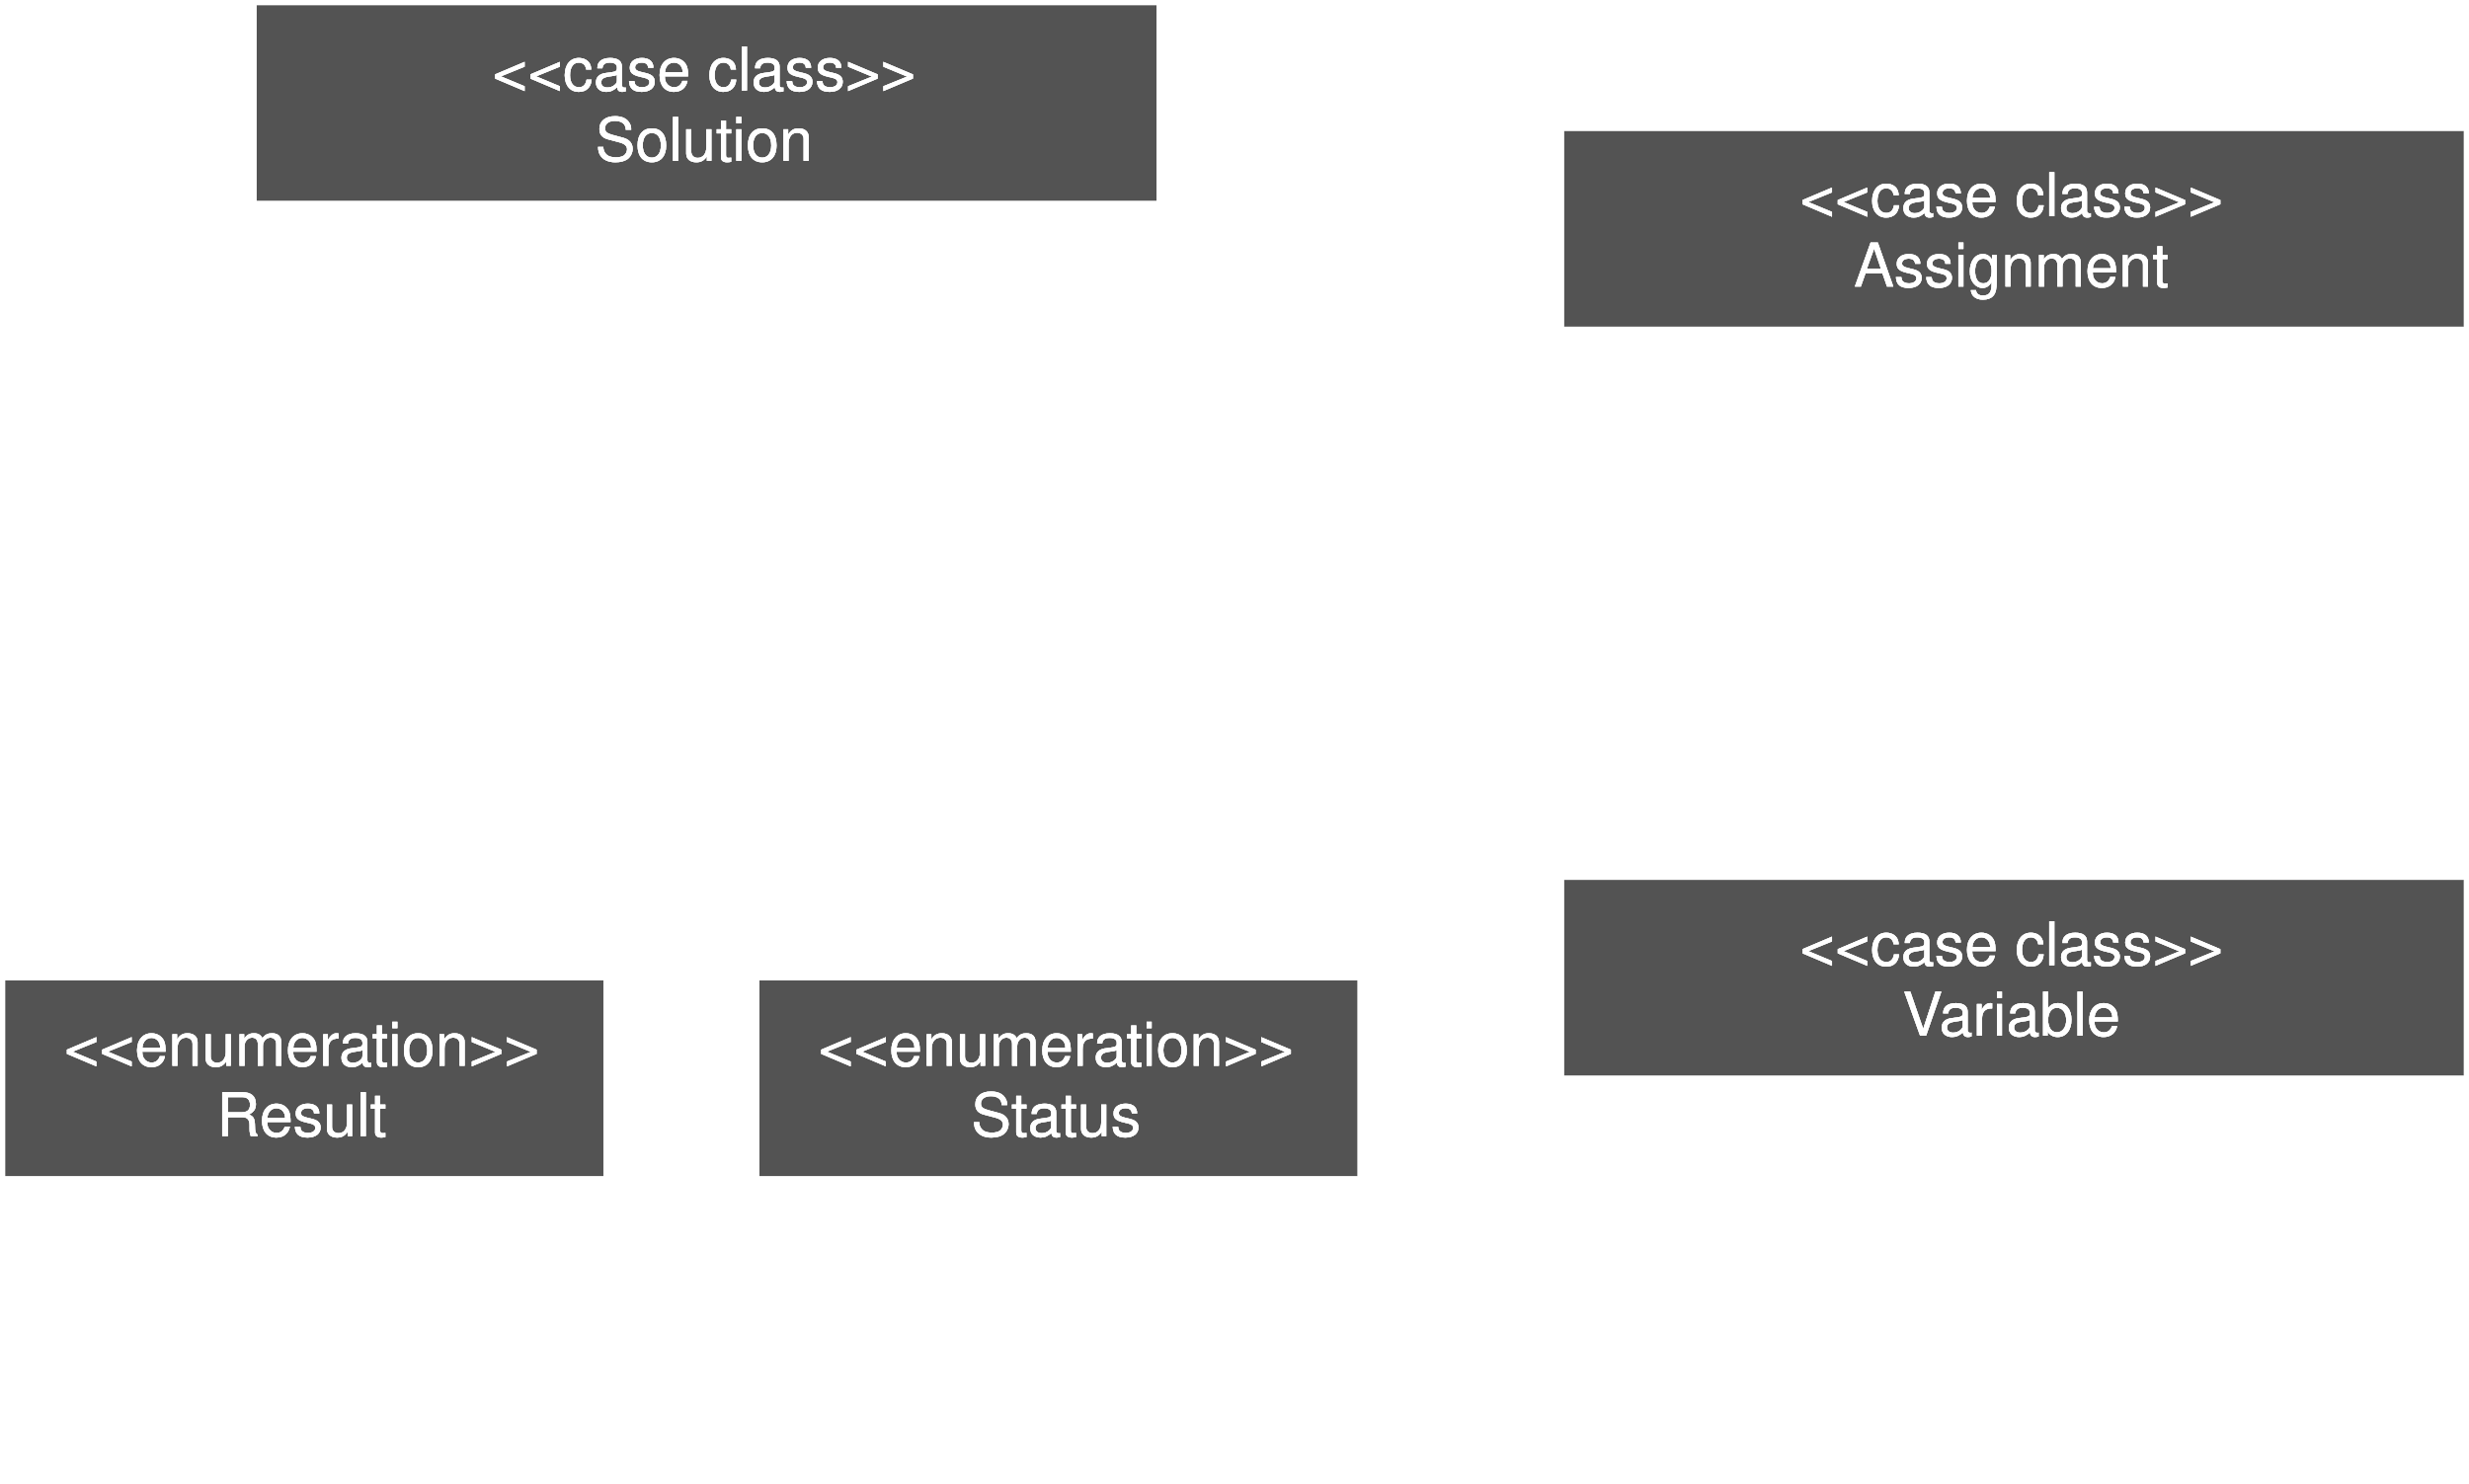
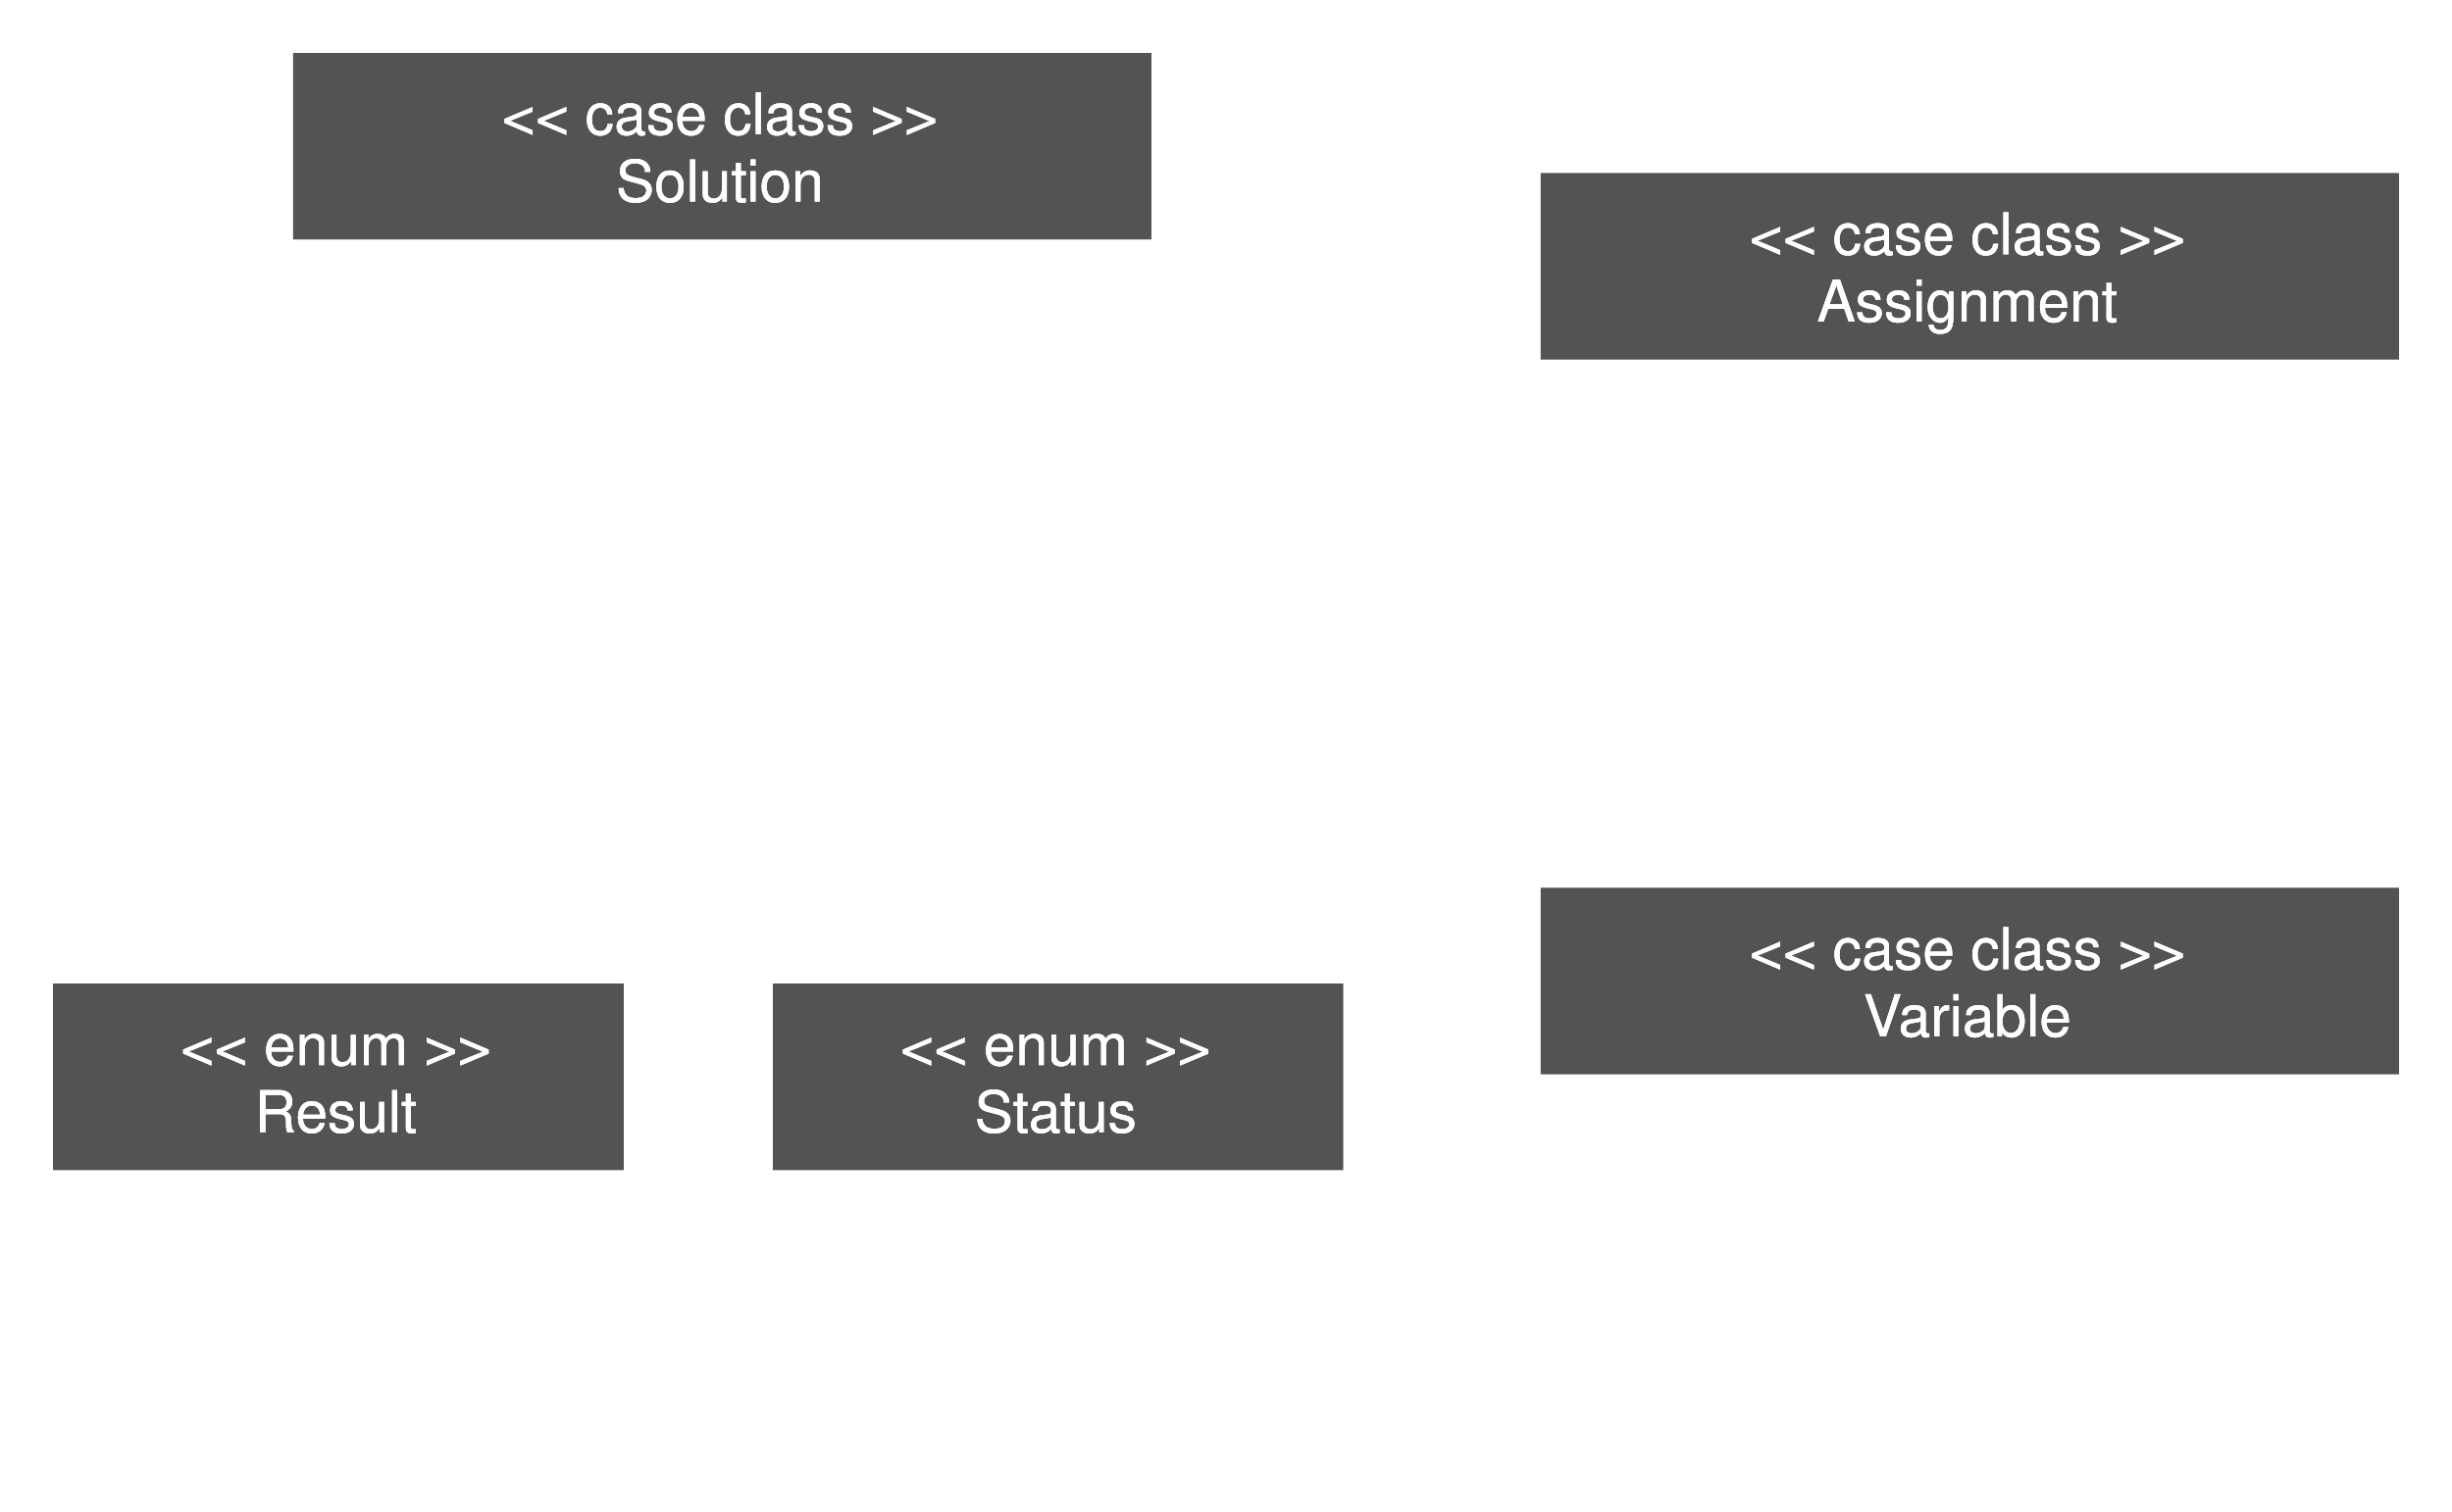
- <svg xmlns="http://www.w3.org/2000/svg" version="1.1" width="491px" height="295px" viewBox="-0.5 -0.5 491 295" class="ge-export-svg-dark" content="&lt;mxfile host=&quot;app.diagrams.net&quot; modified=&quot;2023-09-24T15:00:08.716Z&quot; agent=&quot;Mozilla/5.0 (X11; Ubuntu; Linux x86_64; rv:109.0) Gecko/20100101 Firefox/117.0&quot; version=&quot;21.8.0&quot; etag=&quot;xKQnTpMTJYp5jx-76G3J&quot; type=&quot;google&quot;&gt;&lt;diagram name=&quot;Page-1&quot; id=&quot;_1LPkG4nVc8YY_PlvwCY&quot;&gt;7ZvZcuI4FIafhsukLDlmuWRJT08VPUOFzHapYAU0LVuULBLop58jW/JO4i4MWcYJVVhHq8/5ZX0S0HOnwf4XSbabb8KnvIcdf99zZz2MsTdE8KYth8RyNXISw1oyPzGhzLBkP6gx2mI75tOoUFAJwRXbFo0rEYZ0pQo2IqV4LhZ7FLzY65asacWwXBFetf7FfLUxVtQfZRlfKVtvTNdDPEgyAmILmzuJNsQXzzmTe9tzp1IIlVwF+ynl2nnWL0m9L0dy04FJGqomFXBS4Ynwnbm3Hu5zqDqx7ysSUe1KTqIIbGuTZ9972N2P4XIp+E4xEZrbUgfrq+iZBZyEkJo8ilAtTY4DacLZOoTrFQyWSjA8UakYuHlsMpTY6hFsGPfn5CB2+pYiRVbfbWqyEZL9gGYJhywEBsiWyijmximUWOqapmtJIyizsH5CqWlOImXKrATnZBuxh3jAukhA5JqFE6GUCGxDYhf61DepNJxxQknxPRUIMg74QgLGte6/Uv5E9e1azySDRlinGedTwYWMfeg+evo/bTKX48R/poU6u4kvOJbuj2oEpcqDKUtFQJU8QJG9nZ0Do9aDFfqgnxiec+ofmkKbnPCRa4zEzLh12nra4R3MUBKuOc16TKuZDl3bdr6/fk1/uF/sjnAQVkgUnegwRfmpABe5m81M8QSpnyxuZbKAZnZ6lozBfJdcl/UPflc5rXP6qI4qPdqSFQvX87jM7Caz3Jlb1CYBdR95rLIN830axipURJGHdGZtBQtV7ANvAi/w1NS59noeDGgKaZSl4aWLSxBPCOoiLNYEhVnwTPVMqEza5ho+RZG4XpFGDzc1cqiTX1kOefUVdPBC0G8qQYdHjNpFSdCXyXUX9PMHvd/wmdNG0L1K0GH1g6AFNPawjvycgae8yTi1x47udHB2HYzw5XTQr8GjUog5i9lmo4IMQcrr/ivxDyCSujkb8Huth9kVqojCrYrCrREAJw+UL0TEYiBzZzIpWxJGk9gfj3VJFG8ILy+rBaFhM7kMT1fLoCIO6sO+wSTB1RuxFiHht5m1xI9ZmbmIRaA18C9V6mAcTHZKFNUGfpCHv3Xi2sGp4R/d4DX2PGuY7U0XSepgU3umdOUr59pBnjGYyiNs0lldnchXXVDJwE0a3rPGy8bEK9oVhRhGYidXxmT2TcDua6oK624DTJWUE8Weiq2fEsdhW5ui3OLQbYs+3bZogErbIuyghs+az7QrGlVmyxORTC9HRVL601g7TmqLk4bvZpNkZ0IHSu8YlF6WS9PtVQuchFBFHJcAJYM6ek7nOOdlxrFwZSpZtEo56whWNUAehKvMM3w75rHDOR160ud8hzyfH3lcr+Eqg5zPxDyoehQckoDaM0EJ607HOK0wDno/J8GoehRsLnXUJ0JwSqqff3VhP0PYL3kWjKqHwR3bvje2fUUvTc+M24Db/geEW9w63Q6qdIvbp1tTdaE1ncOUUQVTUIk+knGZeqehwOBVcKbhLqCSJF+POMrNRz4/7qj5w1MzcnBZj4MabsGfH5urJ+vL8X2HTO0g0+CnSblOca0gU/VM+I/fukhfKNJ1cHyuSOPu4PcDwPHLeqmD4zq9tADH+G1OfjPQHbQNulbvbwO6Q+9yoGtv62TQPfKduQ50PzzoDstfFP6fcm7NN4UX47v7X8fzjoBaISD886fCZyOg6qnw9Pdvi/nt/e2si/Ylon1R3u0Og98/776il/PxLiSzn24l60b2Azj39j8=&lt;/diagram&gt;&lt;/mxfile&gt;">
+ <svg xmlns="http://www.w3.org/2000/svg" version="1.1" width="511px" height="315px" viewBox="-0.5 -0.5 511 315" class="ge-export-svg-dark" content="&lt;mxfile host=&quot;app.diagrams.net&quot; modified=&quot;2023-09-25T16:04:27.264Z&quot; agent=&quot;Mozilla/5.0 (Macintosh; Intel Mac OS X 10_15_7) AppleWebKit/537.36 (KHTML, like Gecko) Chrome/116.0.0.0 Safari/537.36&quot; version=&quot;21.8.1&quot; etag=&quot;5N8skmmnbNtgeootscrs&quot; type=&quot;google&quot;&gt;&lt;diagram name=&quot;Pagina-1&quot; id=&quot;dxE6Efj8QlB4urGAk2Oo&quot;&gt;7ZtZc+I4EMc/DY9JWXLM8ciR2dkqZpcK2etRwcJoR7YoWSQwn35btnwb4ikMOdYJVVhtHVb3v+2fBPTsqb//RZLt5ptwKe9hy9337FkPY2zbA3jTlkNsuUGoH1s8ydzYhjLDkv2gxmgZ6465NCxUVEJwxbZF40oEAV2pgo1IKV6K1daCF0fdEo9WDMsV4VXrX8xVG2NF/VF24itl3sYMPcRmxj5JKpuZhBviipecyb7v2VMphIqP/P2Ucu29xC9xuy9HzqYXJmmgmjTAcYNnwndmbj3c59B0kr1bKxJS/cZJGPZ0h33P1Ejee9iG2NiTpeA7xURgJqcOicfCF+ZzEkBpshaBWpozug3hzAvgeAWXTCUYnqlUDJw9NieU2IJ1tWHcnZOD2OmJhYqsvielyUZI9gO6JRxOITDAaamMbu6sQo2lbmmGljSEOovEWyg1zUmoTJ2V4JxsQ/YUXbCu4hPpsWAilBJ+0pHYBS51TSkNalRQUnxPZYKMA74Qn3Et/6+UP1M93cQz8UUjrMuM86ngQkY+tNeO/k+7zJ2xoj/TQ53dRBkcS/dHlYJS/UHmUuFTJQ9QxTS4GQ2MZg+J3Acma19yOTA0lTY5+SPbGInJOy/tPR3wAfKUBB6n2YhpMzOgnfSdH69fMx7uF4cjHIQVEEUnOkxhPiHgIDfZzBSlSX3K2JWUAc3sdK6MwfwQH5f1D35XOa1zulZHlR5uyYoF3jyqM7vLLA9mitokoO2aRyrbMNelQaRCRRR5SjNrK1igIh84E3iBp6bWrdNz4IKmUEZZGV66ugTxBKAuwiJNUMiCF6ozoZK0zTV8jiJxvSKNHu5q5FAnv7Ic8uor6OBE0O8qQYdbjNqFcdCX8XEX9MsHvd/wntNG0J1K0OEBCEHzaeRhHfk5A085k3Fqjxzd6eDiOhjh6+mgXwNJpRBzFrHNRvkZgpSf+6/E34dI6u6SgD9qPcxuUEUUdlUUdo0AOHmifCFCFgGZPZNx3ZIwmsT+eKxLonhDeDmtFoSGzeQyPF8tg4o4qAurB1MEV2+EJwLC7zNriR+zOnMRiUBr4F+q1ME4mOyUKKoN/CAPf+vCrYVTwz+6w1vsOIlhtjdDxKVDUtozpRvfWLcWcozBNB5hU87a6kK+6YJKBm7S8J51XjbGXtGuKMQwFDu5MiazegJ296gqPHcbYKqknCj2XOz9nDgO210a5R4R3eLo0y2OBqi0OMIWanjH+Uxro1ElZ56JZPqhVOSlP421o6W2aGn4bpZKSSZ0uPSOcem0XJouslqgJYQq4rgGLhng0Tmdo53TpJMglmmUAFZKW0fgqgH4IFwln+HbkU9yOW2hT3q378Dn84OP7TR81iDrM5EPqm4LB8Snyf6ghKdPRzqtkA56P7vCqLotbA511CdCcEqqn4V1Yb9A2K+5L4yqG8Md4b43wn1FL033j9tA3P4HRFzcOuMOqoyL22dc03ShNZ3DlFEFU1CJPuLrMu3OQ4FBE3ymwc4/jc1HPkruoPnDQzOycFmOgxpswZ+fmqub7MvxY0dM7RDT4KdBuU5xrRBTdWP4j9+6SF8p0nVsfKlI42739wOw8Wm91LFxnV5aYGP8Ntu/GecO2ubcRO9vw7lD53qcm0zrXM498u25jnM/POcOy18Z/p9ibs13hhfjh8dfx/MOgFoBIPzze8IXA6DqnvD092+L+f3j/ayL9jWifVXc7baC3z/uvqKXy+EuFLOfcsXPjewXcfb9fw==&lt;/diagram&gt;&lt;/mxfile&gt;">
  <defs>
-     <clipPath id="mx-clip-54-45-172-26-0">
-       <rect x="54" y="45" width="172" height="26" />
+     <clipPath id="mx-clip-64-55-172-26-0">
+       <rect x="64" y="55" width="172" height="26" />
    </clipPath>
-     <clipPath id="mx-clip-54-71-172-26-0">
-       <rect x="54" y="71" width="172" height="26" />
+     <clipPath id="mx-clip-64-81-172-26-0">
+       <rect x="64" y="81" width="172" height="26" />
    </clipPath>
-     <clipPath id="mx-clip-54-97-172-26-0">
-       <rect x="54" y="97" width="172" height="26" />
+     <clipPath id="mx-clip-64-107-172-26-0">
+       <rect x="64" y="107" width="172" height="26" />
    </clipPath>
-     <clipPath id="mx-clip-314-70-172-26-0">
-       <rect x="314" y="70" width="172" height="26" />
+     <clipPath id="mx-clip-324-80-172-26-0">
+       <rect x="324" y="80" width="172" height="26" />
    </clipPath>
-     <clipPath id="mx-clip-314-219-172-26-0">
-       <rect x="314" y="219" width="172" height="26" />
+     <clipPath id="mx-clip-324-229-172-26-0">
+       <rect x="324" y="229" width="172" height="26" />
    </clipPath>
-     <clipPath id="mx-clip-314-245-172-26-0">
-       <rect x="314" y="245" width="172" height="26" />
+     <clipPath id="mx-clip-324-255-172-26-0">
+       <rect x="324" y="255" width="172" height="26" />
    </clipPath>
-     <clipPath id="mx-clip-4-239-112-26-0">
-       <rect x="4" y="239" width="112" height="26" />
+     <clipPath id="mx-clip-14-249-112-26-0">
+       <rect x="14" y="249" width="112" height="26" />
    </clipPath>
-     <clipPath id="mx-clip-4-265-112-26-0">
-       <rect x="4" y="265" width="112" height="26" />
+     <clipPath id="mx-clip-14-275-112-26-0">
+       <rect x="14" y="275" width="112" height="26" />
    </clipPath>
-     <clipPath id="mx-clip-154-239-112-26-0">
-       <rect x="154" y="239" width="112" height="26" />
+     <clipPath id="mx-clip-164-249-112-26-0">
+       <rect x="164" y="249" width="112" height="26" />
    </clipPath>
-     <clipPath id="mx-clip-154-265-112-26-0">
-       <rect x="154" y="265" width="112" height="26" />
+     <clipPath id="mx-clip-164-275-112-26-0">
+       <rect x="164" y="275" width="112" height="26" />
    </clipPath>
    <style type="text/css">svg.ge-export-svg-dark &gt; * { filter: invert(100%) hue-rotate(180deg); }
svg.ge-export-svg-dark image { filter: invert(100%) hue-rotate(180deg) }</style>
  </defs>
  <g>
-     <path d="M 50 40 L 50 0 L 230 0 L 230 40" fill="#f5f5f5" stroke="#000000" stroke-miterlimit="10" pointer-events="all" />
-     <path d="M 50 40 L 50 130 L 230 130 L 230 40" fill="none" stroke="#000000" stroke-miterlimit="10" pointer-events="none" />
-     <path d="M 50 40 L 230 40" fill="none" stroke="#000000" stroke-miterlimit="10" pointer-events="none" />
+     <path d="M 60 50 L 60 10 L 240 10 L 240 50" fill="#f5f5f5" stroke="#000000" stroke-miterlimit="10" pointer-events="all" />
+     <path d="M 60 50 L 60 140 L 240 140 L 240 50" fill="none" stroke="#000000" stroke-miterlimit="10" pointer-events="none" />
+     <path d="M 60 50 L 240 50" fill="none" stroke="#000000" stroke-miterlimit="10" pointer-events="none" />
    <g fill="#000000" font-family="Helvetica" text-anchor="middle" font-size="12px">
-       <text x="139.5" y="17.5">&lt;&lt;case class&gt;&gt;</text>
-       <text x="139.5" y="31.5">Solution</text>
+       <text x="149.5" y="27.5">&lt;&lt; case class &gt;&gt;</text>
+       <text x="149.5" y="41.5">Solution</text>
    </g>
-     <rect x="50" y="40" width="180" height="26" fill="none" stroke="none" pointer-events="all" />
-     <g fill="#000000" font-family="Helvetica" clip-path="url(#mx-clip-54-45-172-26-0)" font-size="12px">
-       <text x="55.5" y="57.5">result: Result</text>
+     <rect x="60" y="50" width="180" height="26" fill="none" stroke="none" pointer-events="all" />
+     <g fill="#000000" font-family="Helvetica" clip-path="url(#mx-clip-64-55-172-26-0)" font-size="12px">
+       <text x="65.5" y="67.5">result: Result</text>
    </g>
-     <rect x="50" y="66" width="180" height="26" fill="none" stroke="none" pointer-events="all" />
-     <g fill="#000000" font-family="Helvetica" clip-path="url(#mx-clip-54-71-172-26-0)" font-size="12px">
-       <text x="55.5" y="83.5">status: Status</text>
+     <rect x="60" y="76" width="180" height="26" fill="none" stroke="none" pointer-events="all" />
+     <g fill="#000000" font-family="Helvetica" clip-path="url(#mx-clip-64-81-172-26-0)" font-size="12px">
+       <text x="65.5" y="93.5">status: Status</text>
    </g>
-     <rect x="50" y="92" width="180" height="26" fill="none" stroke="none" pointer-events="all" />
-     <g fill="#000000" font-family="Helvetica" clip-path="url(#mx-clip-54-97-172-26-0)" font-size="12px">
-       <text x="55.5" y="109.5">assignments: List[Assignment]</text>
+     <rect x="60" y="102" width="180" height="26" fill="none" stroke="none" pointer-events="all" />
+     <g fill="#000000" font-family="Helvetica" clip-path="url(#mx-clip-64-107-172-26-0)" font-size="12px">
+       <text x="65.5" y="119.5">assignments: List[Assignment]</text>
    </g>
-     <path d="M 50 122 L 230 122" fill="none" stroke="#000000" stroke-miterlimit="10" pointer-events="all" />
-     <path d="M 307.3 72.59 L 240.15 72.63" fill="none" stroke="rgb(0, 0, 0)" stroke-miterlimit="10" pointer-events="stroke" />
-     <path d="M 234.9 72.63 L 241.9 69.13 L 240.15 72.63 L 241.9 76.13 Z" fill="rgb(0, 0, 0)" stroke="rgb(0, 0, 0)" stroke-miterlimit="10" pointer-events="all" />
-     <path d="M 310 65 L 310 25 L 490 25 L 490 65" fill="#f5f5f5" stroke="#000000" stroke-miterlimit="10" pointer-events="all" />
-     <path d="M 310 65 L 310 105 L 490 105 L 490 65" fill="none" stroke="#000000" stroke-miterlimit="10" pointer-events="none" />
-     <path d="M 310 65 L 490 65" fill="none" stroke="#000000" stroke-miterlimit="10" pointer-events="none" />
+     <path d="M 60 132 L 240 132" fill="none" stroke="#000000" stroke-miterlimit="10" pointer-events="all" />
+     <path d="M 317.3 82.59 L 250.15 82.63" fill="none" stroke="rgb(0, 0, 0)" stroke-miterlimit="10" pointer-events="stroke" />
+     <path d="M 244.9 82.63 L 251.9 79.13 L 250.15 82.63 L 251.9 86.13 Z" fill="rgb(0, 0, 0)" stroke="rgb(0, 0, 0)" stroke-miterlimit="10" pointer-events="all" />
+     <path d="M 320 75 L 320 35 L 500 35 L 500 75" fill="#f5f5f5" stroke="#000000" stroke-miterlimit="10" pointer-events="all" />
+     <path d="M 320 75 L 320 115 L 500 115 L 500 75" fill="none" stroke="#000000" stroke-miterlimit="10" pointer-events="none" />
+     <path d="M 320 75 L 500 75" fill="none" stroke="#000000" stroke-miterlimit="10" pointer-events="none" />
    <g fill="#000000" font-family="Helvetica" text-anchor="middle" font-size="12px">
-       <text x="399.5" y="42.5">&lt;&lt;case class&gt;&gt;</text>
-       <text x="399.5" y="56.5">Assignment</text>
+       <text x="409.5" y="52.5">&lt;&lt; case class &gt;&gt;</text>
+       <text x="409.5" y="66.5">Assignment</text>
    </g>
-     <rect x="310" y="65" width="180" height="26" fill="none" stroke="none" pointer-events="all" />
-     <g fill="#000000" font-family="Helvetica" clip-path="url(#mx-clip-314-70-172-26-0)" font-size="12px">
-       <text x="315.5" y="82.5">variables: List[Variable]</text>
+     <rect x="320" y="75" width="180" height="26" fill="none" stroke="none" pointer-events="all" />
+     <g fill="#000000" font-family="Helvetica" clip-path="url(#mx-clip-324-80-172-26-0)" font-size="12px">
+       <text x="325.5" y="92.5">variables: List[Variable]</text>
    </g>
-     <path d="M 310 95 L 490 95" fill="none" stroke="#000000" stroke-miterlimit="10" pointer-events="all" />
-     <path d="M 400 174 L 400 111.37" fill="none" stroke="rgb(0, 0, 0)" stroke-miterlimit="10" pointer-events="stroke" />
-     <path d="M 400 106.12 L 403.5 113.12 L 400 111.37 L 396.5 113.12 Z" fill="rgb(0, 0, 0)" stroke="rgb(0, 0, 0)" stroke-miterlimit="10" pointer-events="all" />
-     <path d="M 310 214 L 310 174 L 490 174 L 490 214" fill="#f5f5f5" stroke="#000000" stroke-miterlimit="10" pointer-events="all" />
-     <path d="M 310 214 L 310 274 L 490 274 L 490 214" fill="none" stroke="#000000" stroke-miterlimit="10" pointer-events="none" />
-     <path d="M 310 214 L 490 214" fill="none" stroke="#000000" stroke-miterlimit="10" pointer-events="none" />
+     <path d="M 320 105 L 500 105" fill="none" stroke="#000000" stroke-miterlimit="10" pointer-events="all" />
+     <path d="M 410 184 L 410 121.37" fill="none" stroke="rgb(0, 0, 0)" stroke-miterlimit="10" pointer-events="stroke" />
+     <path d="M 410 116.12 L 413.5 123.12 L 410 121.37 L 406.5 123.12 Z" fill="rgb(0, 0, 0)" stroke="rgb(0, 0, 0)" stroke-miterlimit="10" pointer-events="all" />
+     <path d="M 320 224 L 320 184 L 500 184 L 500 224" fill="#f5f5f5" stroke="#000000" stroke-miterlimit="10" pointer-events="all" />
+     <path d="M 320 224 L 320 284 L 500 284 L 500 224" fill="none" stroke="#000000" stroke-miterlimit="10" pointer-events="none" />
+     <path d="M 320 224 L 500 224" fill="none" stroke="#000000" stroke-miterlimit="10" pointer-events="none" />
    <g fill="#000000" font-family="Helvetica" text-anchor="middle" font-size="12px">
-       <text x="399.5" y="191.5">&lt;&lt;case class&gt;&gt;</text>
-       <text x="399.5" y="205.5">Variable</text>
+       <text x="409.5" y="201.5">&lt;&lt; case class &gt;&gt;</text>
+       <text x="409.5" y="215.5">Variable</text>
    </g>
-     <rect x="310" y="214" width="180" height="26" fill="none" stroke="none" pointer-events="all" />
-     <g fill="#000000" font-family="Helvetica" clip-path="url(#mx-clip-314-219-172-26-0)" font-size="12px">
-       <text x="315.5" y="231.5">name: String</text>
+     <rect x="320" y="224" width="180" height="26" fill="none" stroke="none" pointer-events="all" />
+     <g fill="#000000" font-family="Helvetica" clip-path="url(#mx-clip-324-229-172-26-0)" font-size="12px">
+       <text x="325.5" y="241.5">name: String</text>
    </g>
-     <rect x="310" y="240" width="180" height="26" fill="none" stroke="none" pointer-events="all" />
-     <g fill="#000000" font-family="Helvetica" clip-path="url(#mx-clip-314-245-172-26-0)" font-size="12px">
-       <text x="315.5" y="257.5">value: Boolean</text>
+     <rect x="320" y="250" width="180" height="26" fill="none" stroke="none" pointer-events="all" />
+     <g fill="#000000" font-family="Helvetica" clip-path="url(#mx-clip-324-255-172-26-0)" font-size="12px">
+       <text x="325.5" y="267.5">value: Boolean</text>
    </g>
-     <path d="M 310 270 L 490 270" fill="none" stroke="#000000" stroke-miterlimit="10" pointer-events="all" />
-     <path d="M 60 194 L 60.03 162 L 95 162 L 95 136.37" fill="none" stroke="rgb(0, 0, 0)" stroke-miterlimit="10" pointer-events="stroke" />
-     <path d="M 95 131.12 L 98.5 138.12 L 95 136.37 L 91.5 138.12 Z" fill="rgb(0, 0, 0)" stroke="rgb(0, 0, 0)" stroke-miterlimit="10" pointer-events="all" />
-     <path d="M 0 234 L 0 194 L 120 194 L 120 234" fill="#f5f5f5" stroke="#000000" stroke-miterlimit="10" pointer-events="all" />
-     <path d="M 0 234 L 0 294 L 120 294 L 120 234" fill="none" stroke="#000000" stroke-miterlimit="10" pointer-events="none" />
-     <path d="M 0 234 L 120 234" fill="none" stroke="#000000" stroke-miterlimit="10" pointer-events="none" />
+     <path d="M 320 280 L 500 280" fill="none" stroke="#000000" stroke-miterlimit="10" pointer-events="all" />
+     <path d="M 70 204 L 70 172 L 105 172 L 105 146.37" fill="none" stroke="rgb(0, 0, 0)" stroke-miterlimit="10" pointer-events="stroke" />
+     <path d="M 105 141.12 L 108.5 148.12 L 105 146.37 L 101.5 148.12 Z" fill="rgb(0, 0, 0)" stroke="rgb(0, 0, 0)" stroke-miterlimit="10" pointer-events="all" />
+     <path d="M 10 244 L 10 204 L 130 204 L 130 244" fill="#f5f5f5" stroke="#000000" stroke-miterlimit="10" pointer-events="all" />
+     <path d="M 10 244 L 10 304 L 130 304 L 130 244" fill="none" stroke="#000000" stroke-miterlimit="10" pointer-events="none" />
+     <path d="M 10 244 L 130 244" fill="none" stroke="#000000" stroke-miterlimit="10" pointer-events="none" />
    <g fill="#000000" font-family="Helvetica" text-anchor="middle" font-size="12px">
-       <text x="59.5" y="211.5">&lt;&lt;enumeration&gt;&gt;</text>
-       <text x="59.5" y="225.5">Result</text>
+       <text x="69.5" y="221.5">&lt;&lt; enum &gt;&gt;</text>
+       <text x="69.5" y="235.5">Result</text>
    </g>
-     <rect x="0" y="234" width="120" height="26" fill="none" stroke="none" pointer-events="all" />
-     <g fill="#000000" font-family="Helvetica" clip-path="url(#mx-clip-4-239-112-26-0)" font-size="12px">
-       <text x="5.5" y="251.5">SAT</text>
+     <rect x="10" y="244" width="120" height="26" fill="none" stroke="none" pointer-events="all" />
+     <g fill="#000000" font-family="Helvetica" clip-path="url(#mx-clip-14-249-112-26-0)" font-size="12px">
+       <text x="15.5" y="261.5">SAT</text>
    </g>
-     <rect x="0" y="260" width="120" height="26" fill="none" stroke="none" pointer-events="all" />
-     <g fill="#000000" font-family="Helvetica" clip-path="url(#mx-clip-4-265-112-26-0)" font-size="12px">
-       <text x="5.5" y="277.5">UNSAT</text>
+     <rect x="10" y="270" width="120" height="26" fill="none" stroke="none" pointer-events="all" />
+     <g fill="#000000" font-family="Helvetica" clip-path="url(#mx-clip-14-275-112-26-0)" font-size="12px">
+       <text x="15.5" y="287.5">UNSAT</text>
    </g>
-     <path d="M 0 290 L 120 290" fill="none" stroke="#000000" stroke-miterlimit="10" pointer-events="all" />
-     <path d="M 210.03 194 L 210.03 162 L 185 162 L 185 136.37" fill="none" stroke="rgb(0, 0, 0)" stroke-miterlimit="10" pointer-events="stroke" />
-     <path d="M 185 131.12 L 188.5 138.12 L 185 136.37 L 181.5 138.12 Z" fill="rgb(0, 0, 0)" stroke="rgb(0, 0, 0)" stroke-miterlimit="10" pointer-events="all" />
-     <path d="M 150 234 L 150 194 L 270 194 L 270 234" fill="#f5f5f5" stroke="#000000" stroke-miterlimit="10" pointer-events="all" />
-     <path d="M 150 234 L 150 294 L 270 294 L 270 234" fill="none" stroke="#000000" stroke-miterlimit="10" pointer-events="none" />
-     <path d="M 150 234 L 270 234" fill="none" stroke="#000000" stroke-miterlimit="10" pointer-events="none" />
+     <path d="M 10 300 L 130 300" fill="none" stroke="#000000" stroke-miterlimit="10" pointer-events="all" />
+     <path d="M 220 204 L 220 172 L 195 172 L 195 146.37" fill="none" stroke="rgb(0, 0, 0)" stroke-miterlimit="10" pointer-events="stroke" />
+     <path d="M 195 141.12 L 198.5 148.12 L 195 146.37 L 191.5 148.12 Z" fill="rgb(0, 0, 0)" stroke="rgb(0, 0, 0)" stroke-miterlimit="10" pointer-events="all" />
+     <path d="M 160 244 L 160 204 L 280 204 L 280 244" fill="#f5f5f5" stroke="#000000" stroke-miterlimit="10" pointer-events="all" />
+     <path d="M 160 244 L 160 304 L 280 304 L 280 244" fill="none" stroke="#000000" stroke-miterlimit="10" pointer-events="none" />
+     <path d="M 160 244 L 280 244" fill="none" stroke="#000000" stroke-miterlimit="10" pointer-events="none" />
    <g fill="#000000" font-family="Helvetica" text-anchor="middle" font-size="12px">
-       <text x="209.5" y="211.5">&lt;&lt;enumeration&gt;&gt;</text>
-       <text x="209.5" y="225.5">Status</text>
+       <text x="219.5" y="221.5">&lt;&lt; enum &gt;&gt;</text>
+       <text x="219.5" y="235.5">Status</text>
    </g>
-     <rect x="150" y="234" width="120" height="26" fill="none" stroke="none" pointer-events="all" />
-     <g fill="#000000" font-family="Helvetica" clip-path="url(#mx-clip-154-239-112-26-0)" font-size="12px">
-       <text x="155.5" y="251.5">PARTIAL</text>
+     <rect x="160" y="244" width="120" height="26" fill="none" stroke="none" pointer-events="all" />
+     <g fill="#000000" font-family="Helvetica" clip-path="url(#mx-clip-164-249-112-26-0)" font-size="12px">
+       <text x="165.5" y="261.5">PARTIAL</text>
    </g>
-     <rect x="150" y="260" width="120" height="26" fill="none" stroke="none" pointer-events="all" />
-     <g fill="#000000" font-family="Helvetica" clip-path="url(#mx-clip-154-265-112-26-0)" font-size="12px">
-       <text x="155.5" y="277.5">COMPLETED</text>
+     <rect x="160" y="270" width="120" height="26" fill="none" stroke="none" pointer-events="all" />
+     <g fill="#000000" font-family="Helvetica" clip-path="url(#mx-clip-164-275-112-26-0)" font-size="12px">
+       <text x="165.5" y="287.5">COMPLETED</text>
    </g>
-     <path d="M 150 290 L 270 290" fill="none" stroke="#000000" stroke-miterlimit="10" pointer-events="all" />
+     <path d="M 160 300 L 280 300" fill="none" stroke="#000000" stroke-miterlimit="10" pointer-events="all" />
  </g>
</svg>
